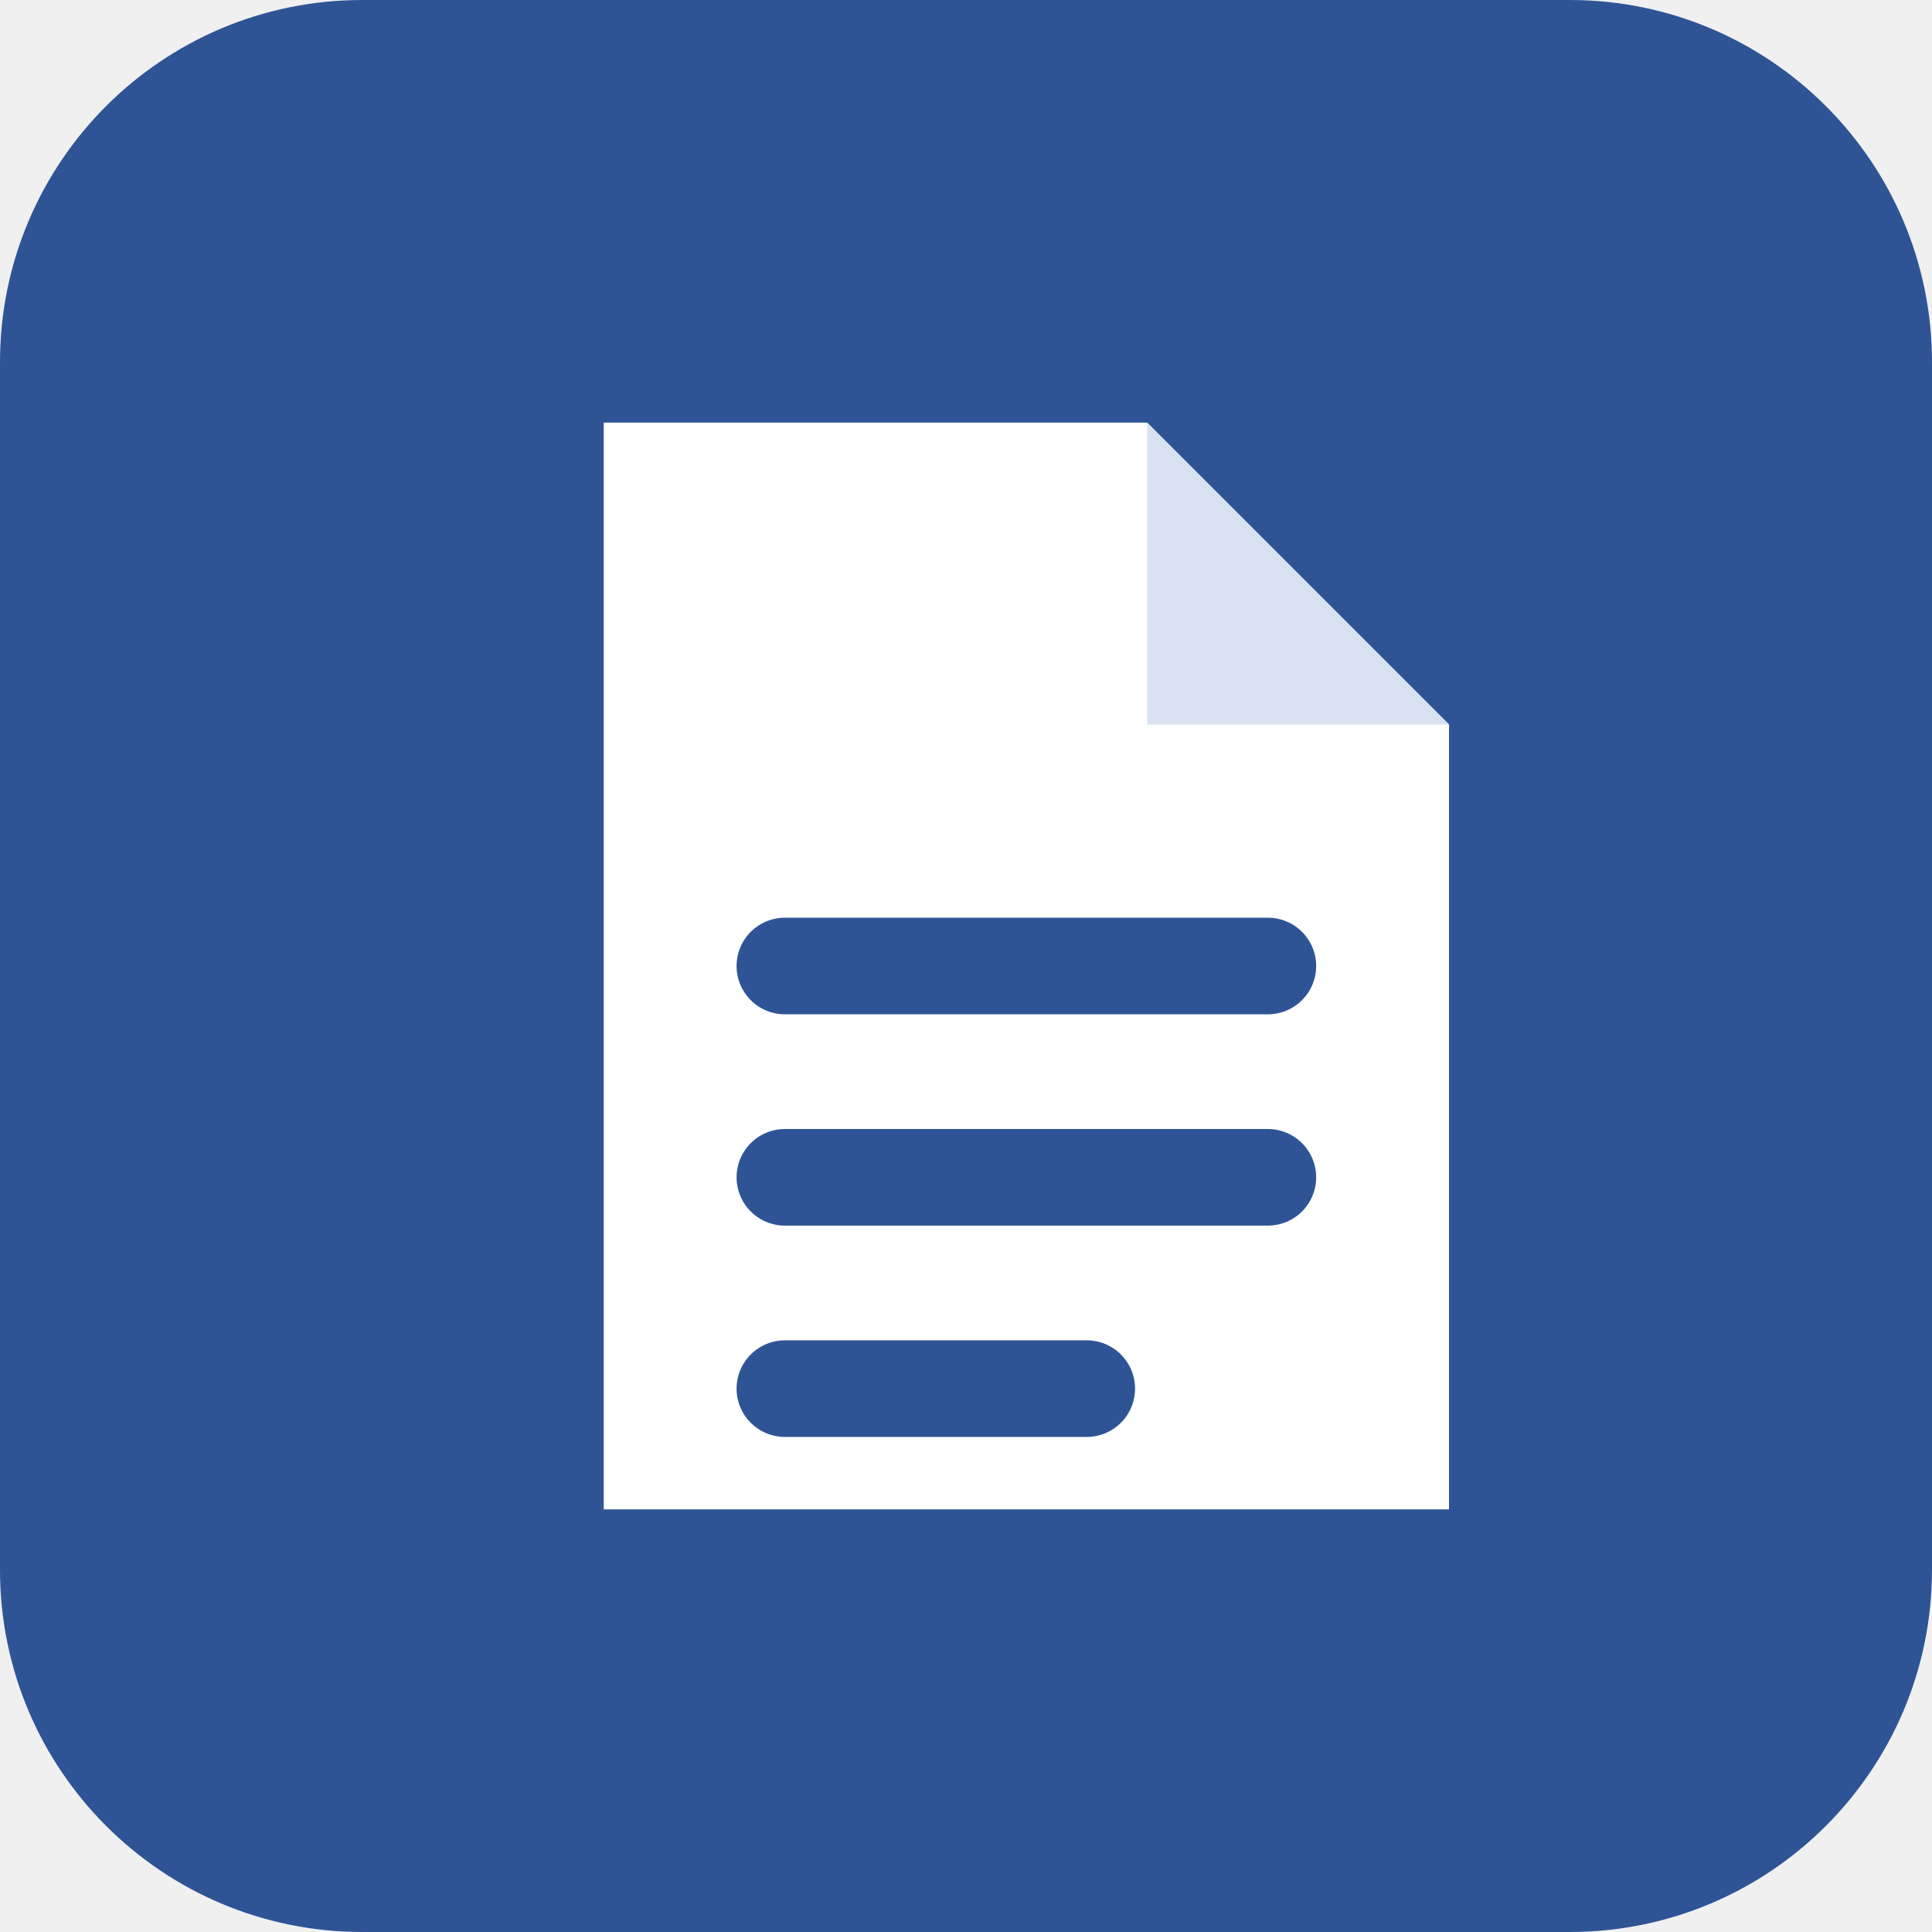
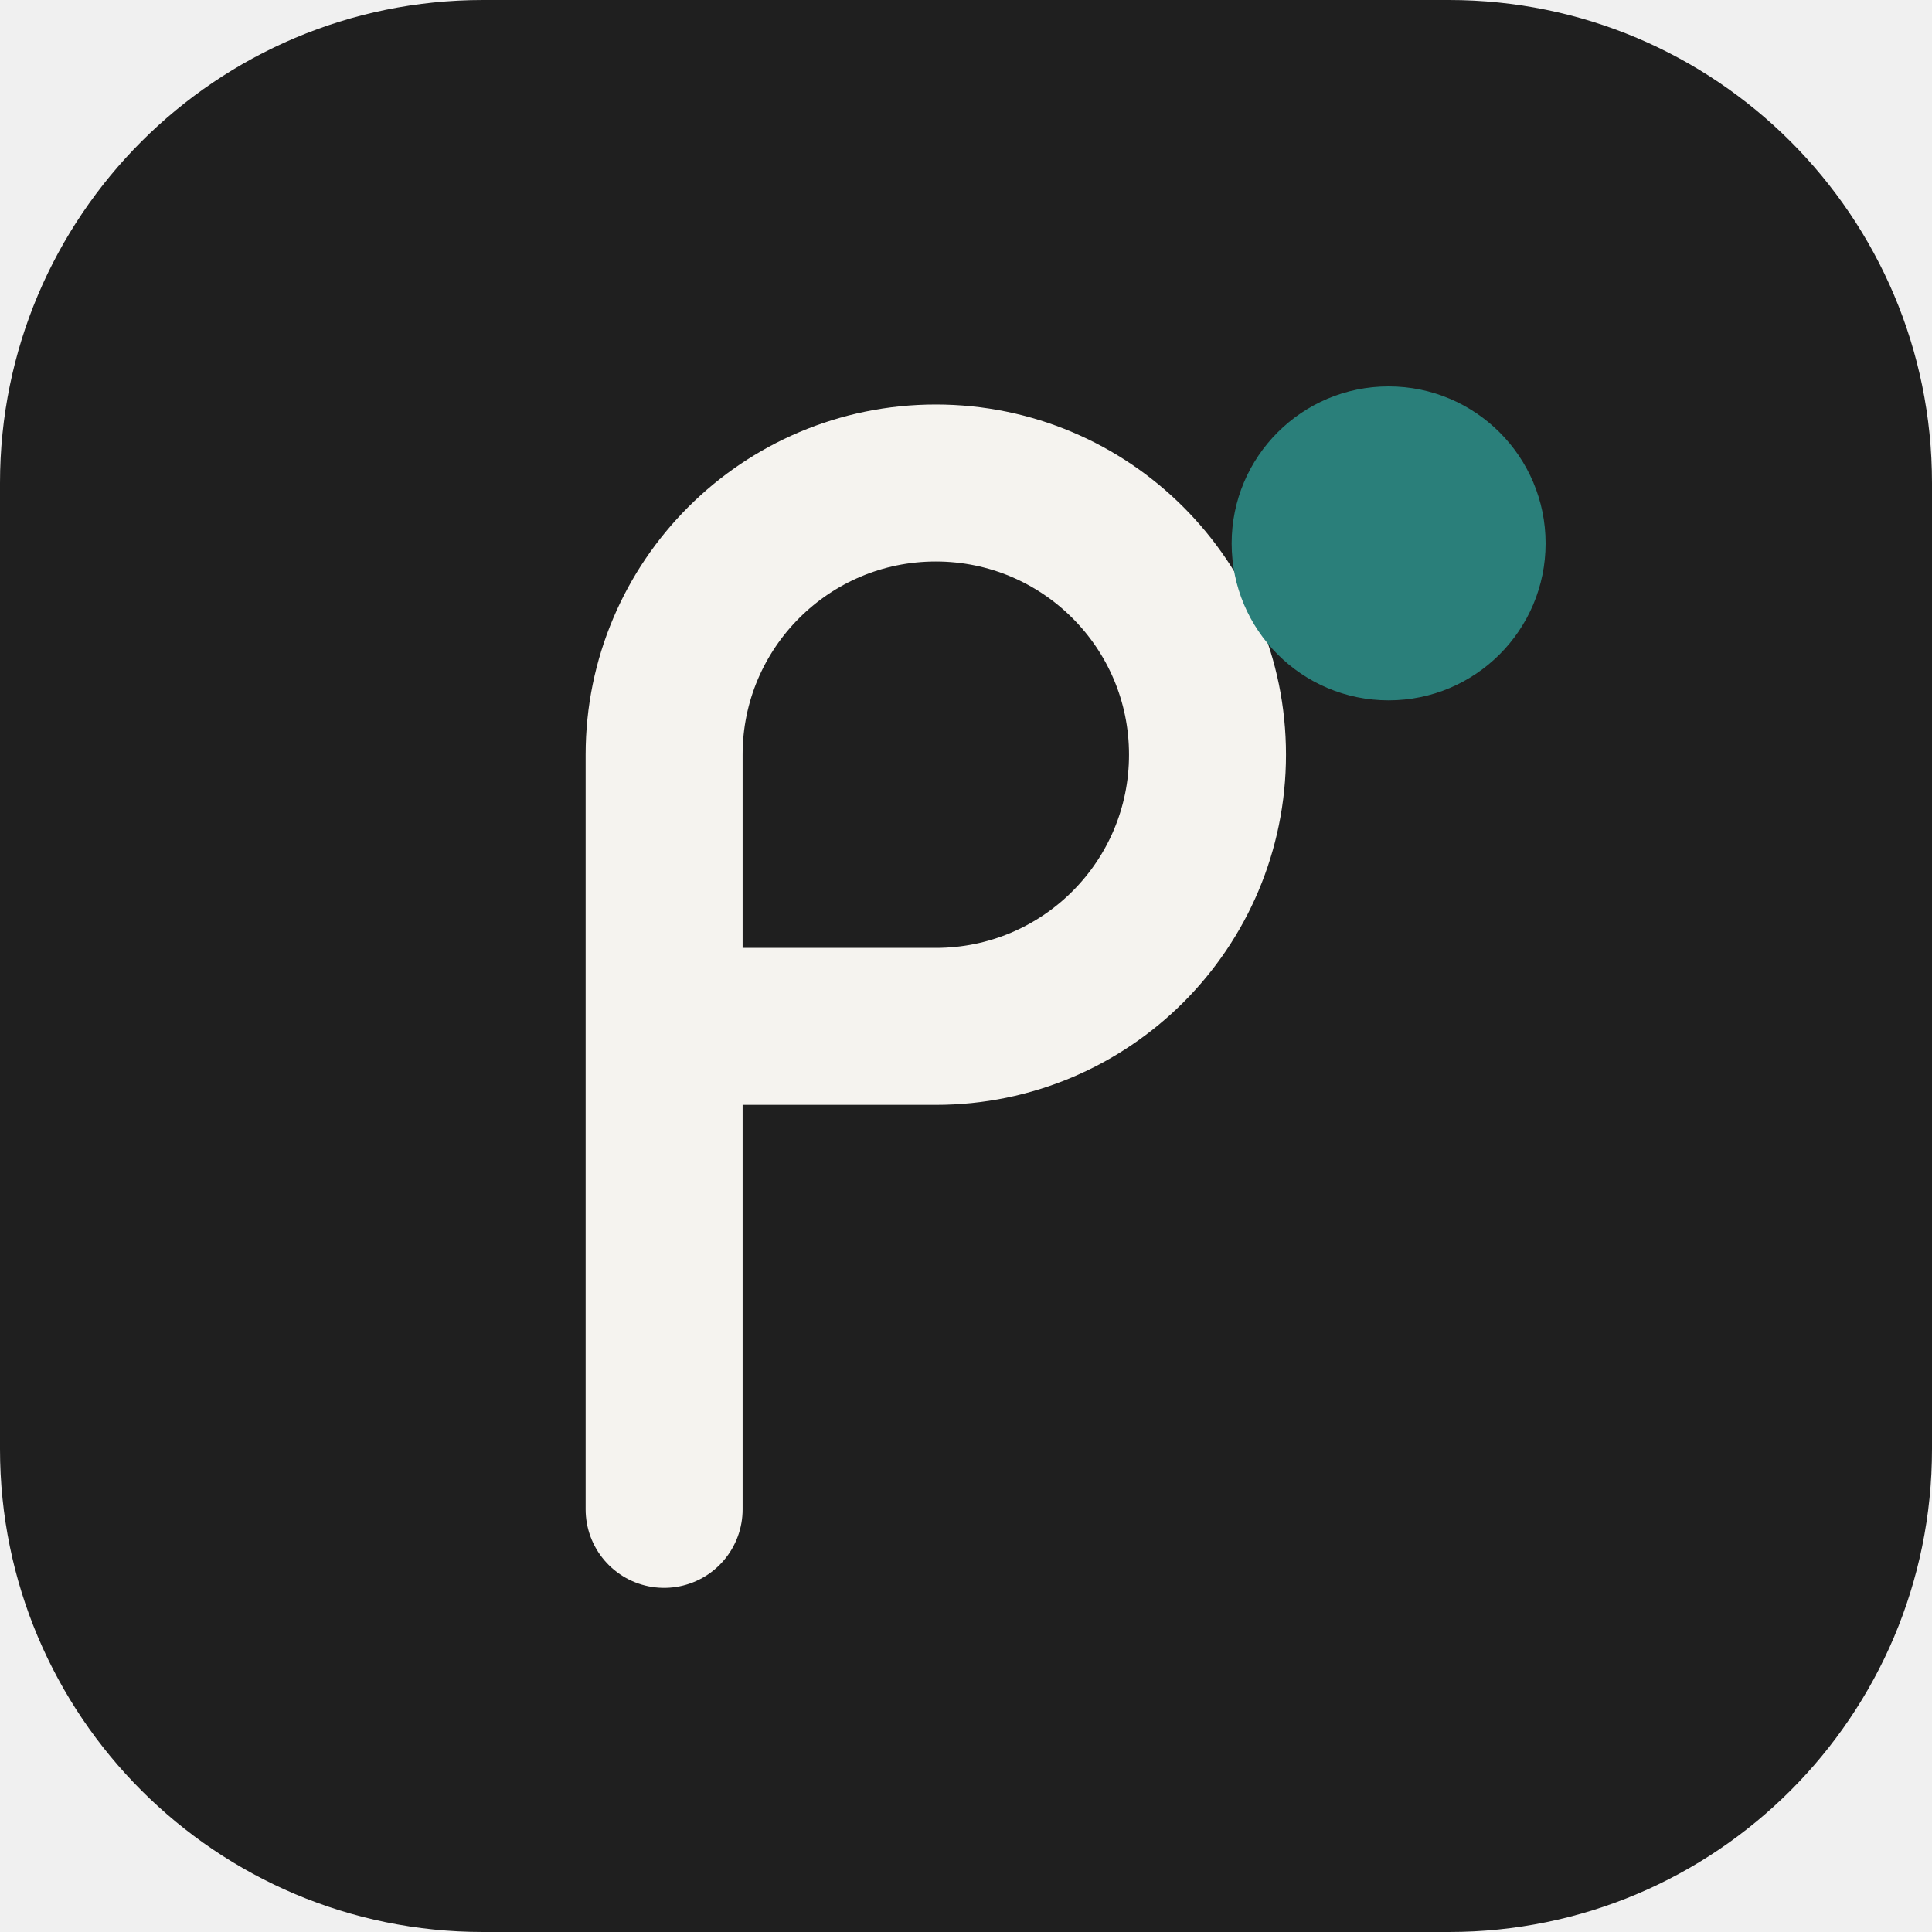
<svg xmlns="http://www.w3.org/2000/svg" viewBox="0 0 32 32">
-   <rect width="32" height="32" rx="6" fill="#2F5496" />
-   <path d="M10 7h9l5 5v13H10z" fill="#fff" />
-   <path d="M19 7v5h5" fill="#D9E2F3" />
-   <path d="M13 16h8M13 19.5h8M13 23h5" stroke="#2F5496" stroke-width="1.6" stroke-linecap="round" />
+   <rect width="32" height="32" rx="8" fill="#1F1F1F" />
+   <path d="M11 25V12.5a4.5 4.5 0 1 1 4.5 4.5H11" fill="none" stroke="#F5F3EF" stroke-width="2.6" stroke-linecap="round" stroke-linejoin="round" />
+   <circle cx="23" cy="9" r="2.6" fill="#2A7F7A" />
</svg>
